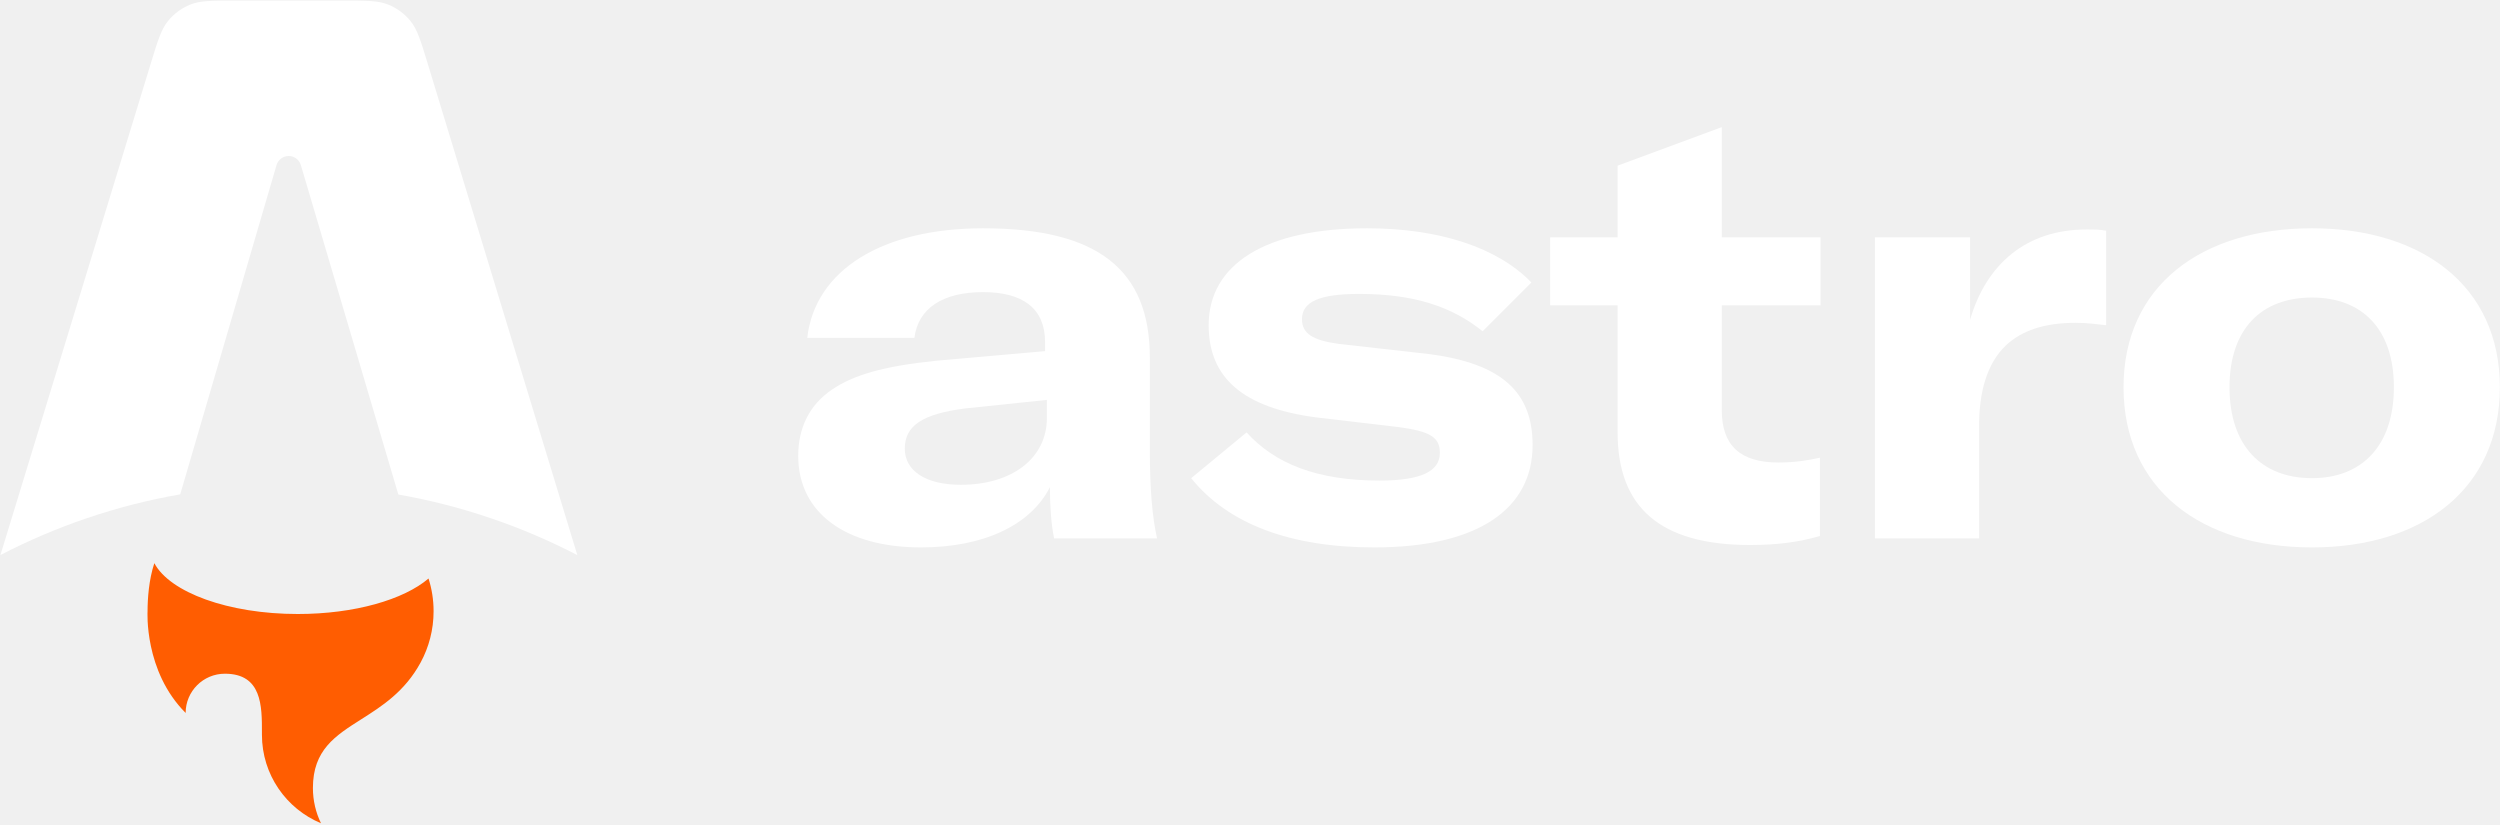
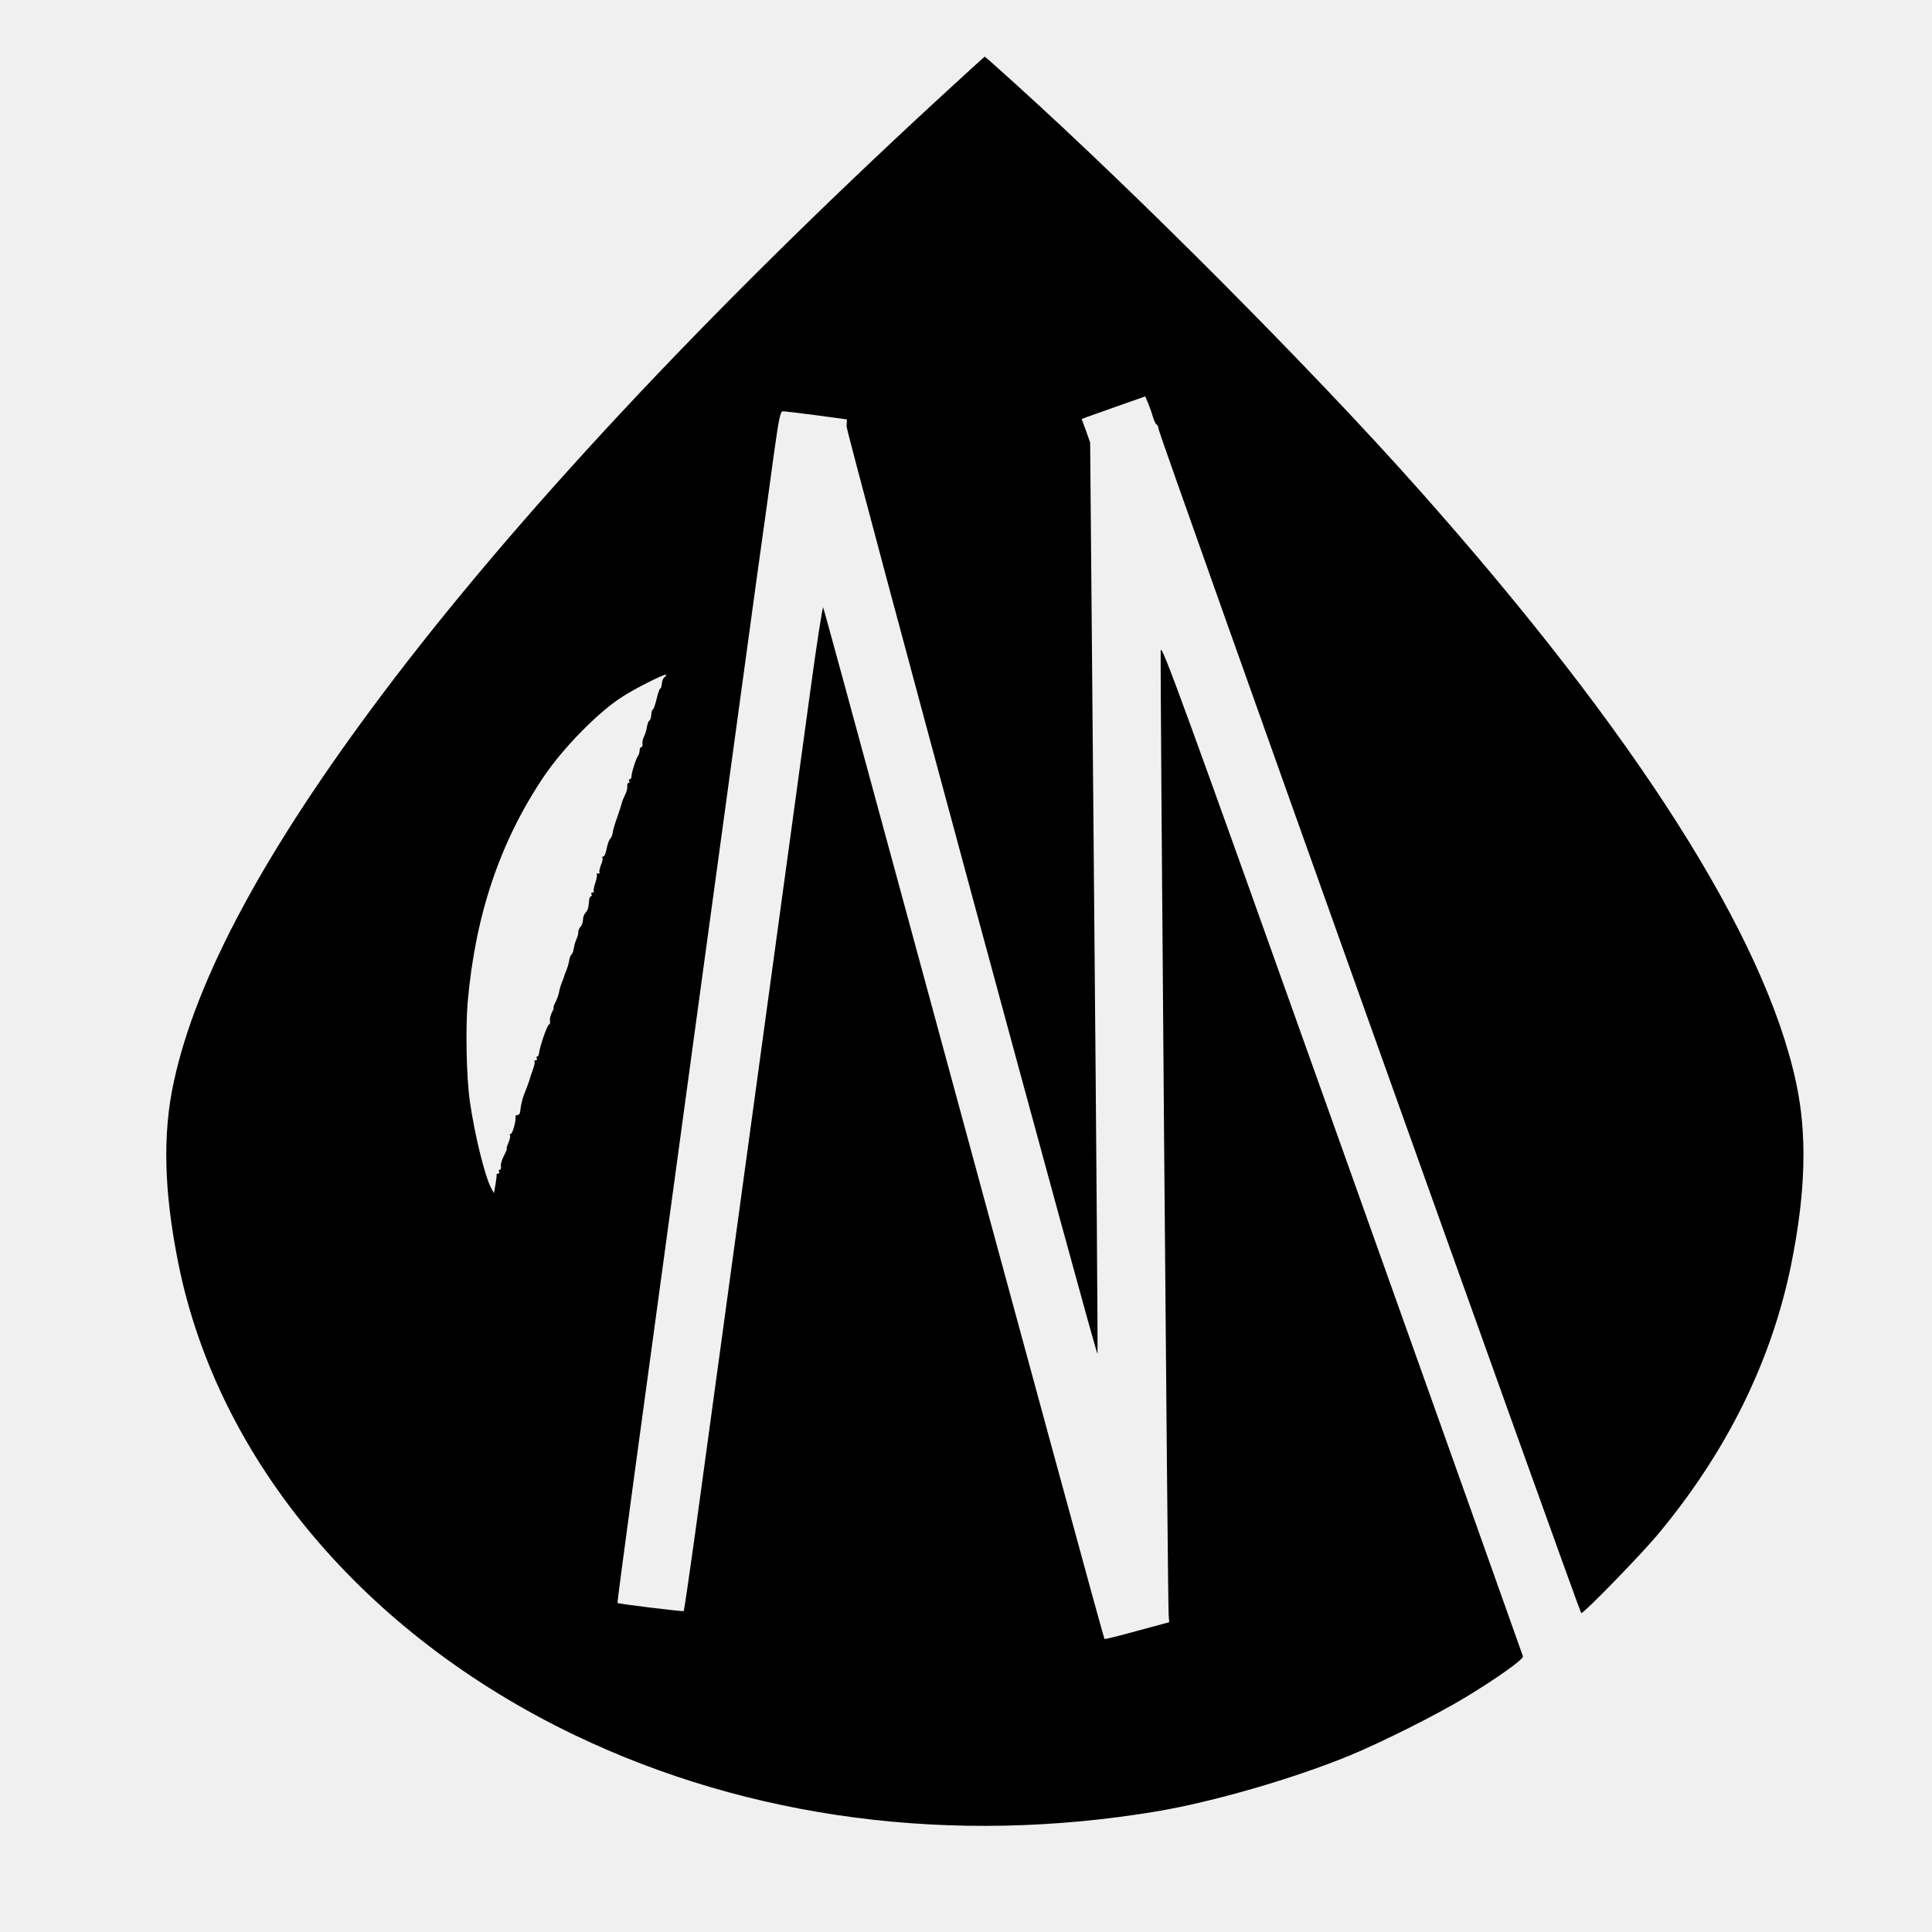
- <svg xmlns="http://www.w3.org/2000/svg" width="2712" height="894" viewBox="0 0 2712 894" fill="none">
-   <path fill-rule="evenodd" clip-rule="evenodd" d="M445.432 22.983C452.722 32.032 456.439 44.243 463.873 68.665L626.28 602.176C566.233 571.026 500.957 548.56 432.114 536.439L326.37 179.099C324.64 173.252 319.27 169.241 313.173 169.241C307.06 169.241 301.679 173.273 299.963 179.14L195.5 536.259C126.337 548.325 60.763 570.832 0.459 602.095L163.664 68.541C171.121 44.162 174.85 31.972 182.139 22.939C188.575 14.965 196.946 8.772 206.453 4.95C217.223 0.622 229.97 0.622 255.465 0.622H372.034C397.562 0.622 410.326 0.622 421.106 4.96C430.622 8.789 438.998 14.995 445.432 22.983Z" fill="white" />
-   <path fill-rule="evenodd" clip-rule="evenodd" d="M464.866 627.566C438.093 650.46 384.655 666.073 323.1 666.073C247.551 666.073 184.228 642.553 167.425 610.921C161.418 629.05 160.071 649.798 160.071 663.052C160.071 663.052 156.114 728.134 201.38 773.401C201.38 749.896 220.434 730.842 243.938 730.842C284.225 730.842 284.18 765.99 284.143 794.506C284.142 795.36 284.141 796.209 284.141 797.051C284.141 840.333 310.594 877.436 348.215 893.075C342.596 881.518 339.444 868.54 339.444 854.825C339.444 813.545 363.678 798.175 391.844 780.311C414.254 766.098 439.154 750.307 456.314 718.629C465.268 702.101 470.352 683.17 470.352 663.052C470.352 650.68 468.429 638.757 464.866 627.566Z" fill="#FF5D01" />
-   <path d="M999.147 593.833C1067.08 593.833 1118.03 569.665 1138.93 528.516C1138.93 548.111 1140.23 568.36 1143.5 584.036H1255.19C1249.97 561.173 1247.35 529.82 1247.35 488.671V388.081C1247.35 292.717 1191.18 247.648 1066.42 247.648C957.344 247.648 884.188 292.717 875.696 366.527H991.962C995.881 334.521 1022.66 316.885 1066.42 316.885C1109.53 316.885 1133.7 334.521 1133.7 371.1V380.896L1015.48 391.347C957.997 397.227 925.338 407.023 902.476 422.7C878.309 439.028 865.898 463.851 865.898 494.549C865.898 555.948 916.847 593.833 999.147 593.833ZM1042.26 525.902C1004.37 525.902 981.511 510.88 981.511 486.712C981.511 461.892 1000.45 448.827 1048.14 442.949L1135.66 433.805V453.4C1135.66 497.163 1097.78 525.902 1042.26 525.902Z" fill="white" />
-   <path d="M1490.77 593.833C1604.42 593.833 1662.56 551.377 1662.56 482.793C1662.56 425.966 1629.9 394.613 1550.87 384.162L1452.23 373.059C1424.15 369.138 1412.39 361.953 1412.39 346.277C1412.39 327.336 1431.33 318.844 1474.44 318.844C1533.88 318.844 1575.03 332.561 1608.35 359.342L1661.25 306.434C1624.67 268.55 1561.32 247.648 1482.93 247.648C1372.55 247.648 1311.15 286.838 1311.15 352.809C1311.15 410.289 1349.03 442.295 1427.41 452.745L1516.25 463.196C1551.52 467.769 1561.97 474.302 1561.97 491.283C1561.97 510.88 1542.37 521.331 1496.65 521.331C1428.72 521.331 1383 503.041 1352.3 469.076L1292.2 518.717C1332.05 568.36 1399.98 593.833 1490.77 593.833Z" fill="white" />
-   <path d="M1754.78 331.255V469.076C1754.78 550.07 1800.5 591.221 1898.48 591.221C1928.53 591.221 1952.04 587.955 1974.25 581.423V496.508C1962.49 499.122 1948.12 501.734 1929.18 501.734C1888.03 501.734 1867.78 483.446 1867.78 444.908V331.255H1974.9V257.445H1867.78V137.914L1754.78 179.717V257.445H1681.62V331.255H1754.78Z" fill="white" />
-   <path d="M2137.13 257.445H2033.93V584.036H2146.93V461.892C2146.93 426.618 2154.77 394.613 2176.33 374.364C2193.31 358.687 2217.48 350.198 2251.44 350.198C2263.85 350.198 2273.65 351.502 2284.75 352.809V250.26C2277.57 248.954 2272.34 248.954 2263.2 248.954C2198.53 248.954 2154.77 286.185 2137.13 346.932V257.445Z" fill="white" />
-   <path d="M2508.05 593.833C2627.59 593.833 2711.85 530.475 2711.85 420.088C2711.85 310.353 2627.59 247.648 2508.05 247.648C2387.87 247.648 2303.61 310.353 2303.61 420.088C2303.61 530.475 2387.87 593.833 2508.05 593.833ZM2508.05 518.717C2453.19 518.717 2418.57 483.446 2418.57 420.088C2418.57 356.728 2453.19 322.763 2508.05 322.763C2562.27 322.763 2596.89 356.728 2596.89 420.088C2596.89 483.446 2562.27 518.717 2508.05 518.717Z" fill="white" />
+ <svg xmlns="http://www.w3.org/2000/svg" version="1.0" width="1024pt" height="1024pt" viewBox="0 0 1024 1024" preserveAspectRatio="xMidYMid meet">
+   <g transform="translate(0,1024) scale(0.1,-0.1)" fill="#000000" stroke="none">
+     <path d="M4965 9708 c-1229 -1134 -2236 -2213 -2939 -3148 -623 -829 -987 -1506 -1105 -2055 -60 -275 -52 -581 24 -960 209 -1041 985 -1966 2100 -2501 930 -446 2006 -586 3090 -404 299 51 718 172 1020 296 169 70 459 215 611 307 167 101 309 202 306 218 -2 8 -434 1221 -960 2696 -849 2381 -957 2677 -960 2635 -4 -59 37 -5052 42 -5108 l3 -42 -170 -46 c-93 -26 -171 -45 -173 -43 -4 4 -349 1269 -1125 4127 -198 729 -362 1332 -366 1340 -3 8 -35 -196 -70 -455 -75 -548 -528 -3861 -609 -4455 -31 -223 -58 -407 -60 -409 -4 -4 -346 38 -351 43 -2 1 38 299 87 662 161 1187 590 4329 650 4764 33 234 74 530 91 658 27 193 35 232 48 232 9 0 89 -9 178 -21 l162 -22 -2 -36 c-2 -33 1322 -4926 1330 -4917 2 2 -6 1089 -18 2417 l-21 2413 -22 63 -23 62 26 10 c14 5 90 32 169 60 l142 50 15 -35 c8 -20 20 -53 26 -75 7 -21 15 -39 19 -39 4 0 10 -13 12 -28 5 -38 2231 -6272 2239 -6272 15 0 313 306 404 415 367 439 607 925 710 1440 76 379 84 685 24 960 -167 775 -850 1848 -2003 3145 -552 621 -1481 1555 -2137 2148 -86 78 -158 142 -160 142 -2 -1 -116 -105 -254 -232z m-1443 -3057 c-6 -4 -13 -19 -14 -34 -1 -15 -5 -27 -9 -27 -3 0 -12 -25 -19 -55 -7 -30 -16 -55 -19 -55 -4 0 -8 -12 -9 -27 -1 -15 -5 -29 -10 -32 -7 -6 -10 -15 -17 -53 -2 -9 -8 -25 -13 -35 -5 -10 -8 -26 -7 -35 2 -10 -1 -18 -6 -18 -5 0 -9 -8 -9 -18 0 -10 -4 -22 -8 -28 -10 -11 -35 -89 -35 -109 0 -8 -4 -15 -9 -15 -5 0 -6 -4 -3 -10 3 -5 2 -10 -4 -10 -5 0 -8 -8 -6 -17 1 -10 -4 -31 -12 -46 -8 -16 -16 -36 -18 -45 -2 -10 -13 -42 -23 -72 -11 -30 -22 -66 -24 -80 -1 -14 -8 -31 -15 -37 -6 -7 -14 -31 -18 -53 -4 -22 -12 -40 -18 -40 -5 0 -8 -3 -4 -6 3 -4 0 -21 -8 -39 -7 -19 -11 -36 -7 -39 3 -3 -1 -6 -8 -6 -7 0 -11 -3 -7 -6 3 -3 -1 -23 -8 -44 -7 -21 -11 -41 -8 -44 4 -3 1 -6 -6 -6 -7 0 -9 -4 -6 -10 3 -5 2 -10 -2 -10 -5 0 -10 -11 -11 -25 -3 -38 -6 -49 -19 -63 -7 -7 -13 -24 -13 -37 0 -13 -6 -30 -13 -37 -7 -7 -12 -20 -12 -28 1 -8 -3 -23 -8 -33 -4 -10 -10 -26 -12 -35 -7 -38 -10 -47 -17 -52 -4 -3 -9 -17 -11 -30 -2 -14 -9 -38 -15 -53 -7 -16 -12 -30 -12 -32 0 -2 -5 -16 -12 -32 -6 -15 -13 -39 -15 -52 -2 -13 -11 -37 -19 -53 -8 -15 -12 -28 -10 -28 3 0 -1 -12 -9 -26 -7 -15 -12 -35 -10 -45 2 -11 0 -19 -5 -19 -9 0 -50 -120 -53 -152 -1 -10 -5 -18 -10 -18 -4 0 -5 -4 -2 -10 3 -5 1 -10 -6 -10 -7 0 -10 -3 -6 -6 3 -3 -1 -25 -10 -47 -8 -23 -16 -46 -17 -52 -4 -13 -15 -43 -28 -75 -10 -25 -18 -61 -21 -92 -1 -10 -7 -18 -14 -18 -7 0 -12 -3 -11 -7 5 -19 -15 -93 -25 -93 -5 0 -8 -3 -4 -6 3 -4 0 -22 -8 -40 -8 -19 -12 -34 -9 -34 2 0 -5 -16 -15 -36 -11 -20 -18 -44 -16 -55 2 -10 -1 -19 -6 -19 -6 0 -7 -4 -4 -10 3 -6 1 -10 -4 -10 -6 0 -10 -3 -9 -7 1 -5 -2 -28 -6 -52 l-8 -45 -15 27 c-34 66 -88 285 -113 462 -18 125 -23 386 -11 526 41 462 172 850 404 1194 102 151 287 340 414 421 65 43 227 124 233 118 2 -3 -1 -8 -8 -13z" />
+   </g>
</svg>
